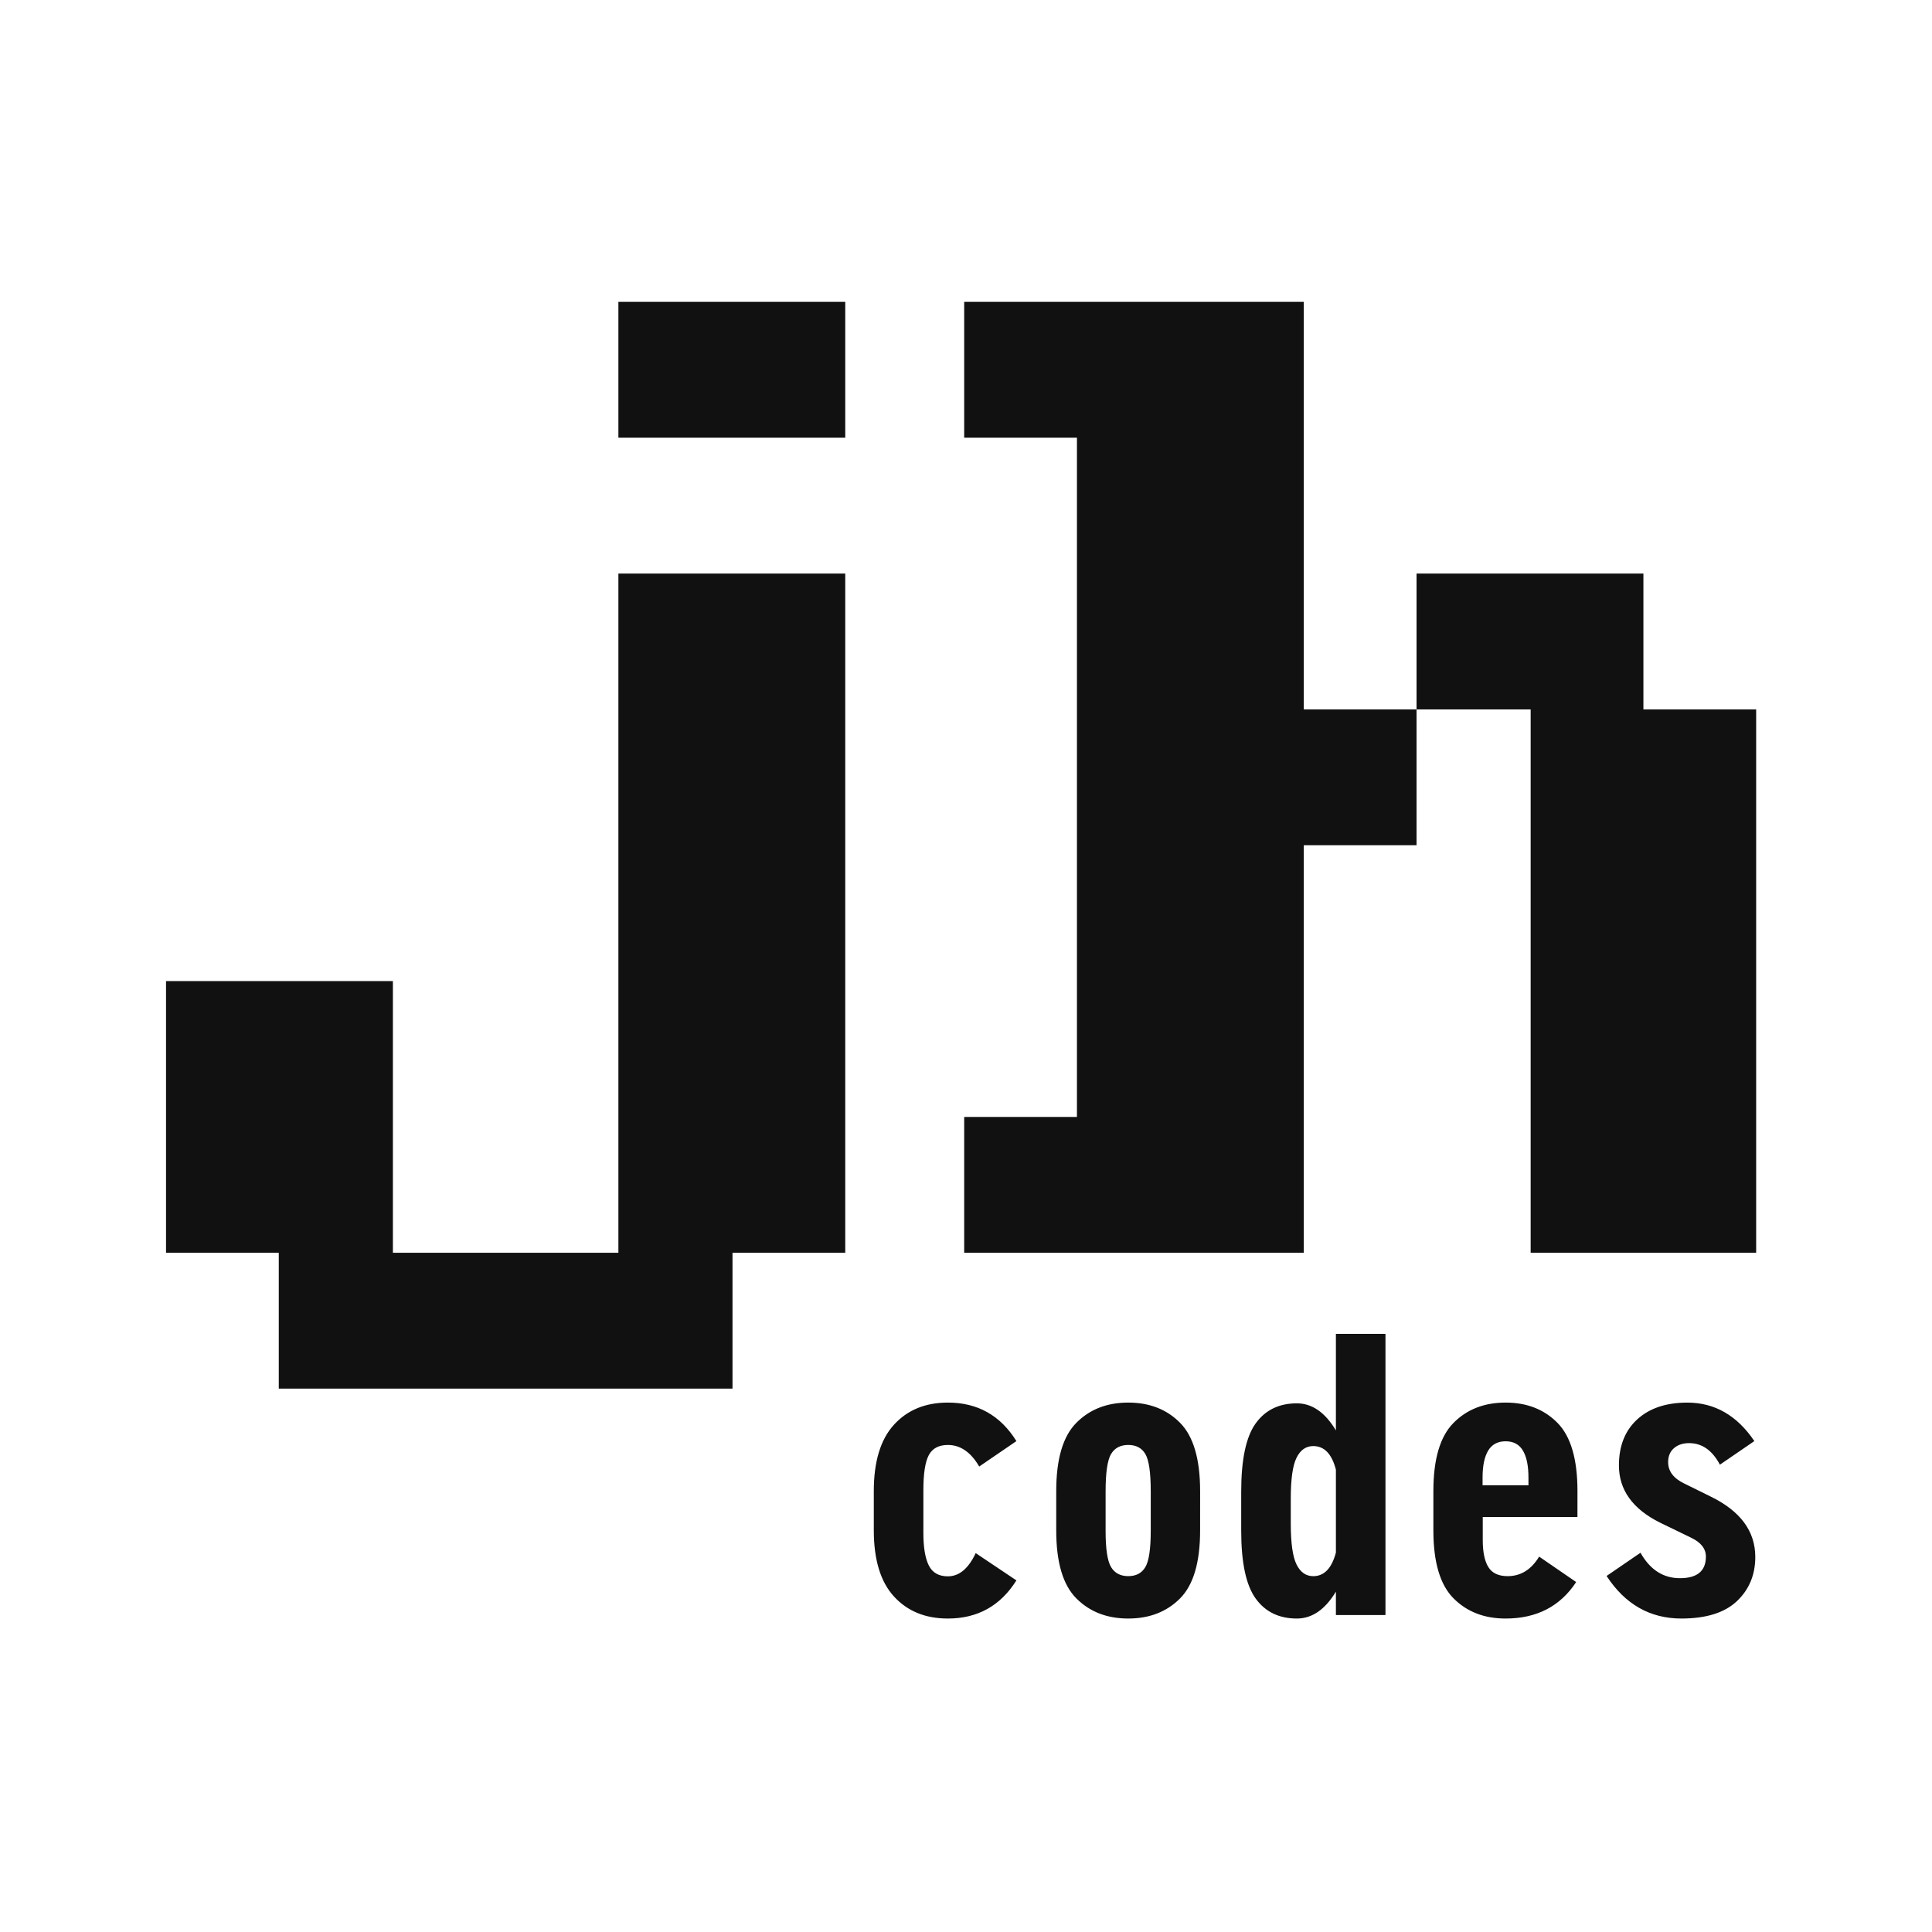
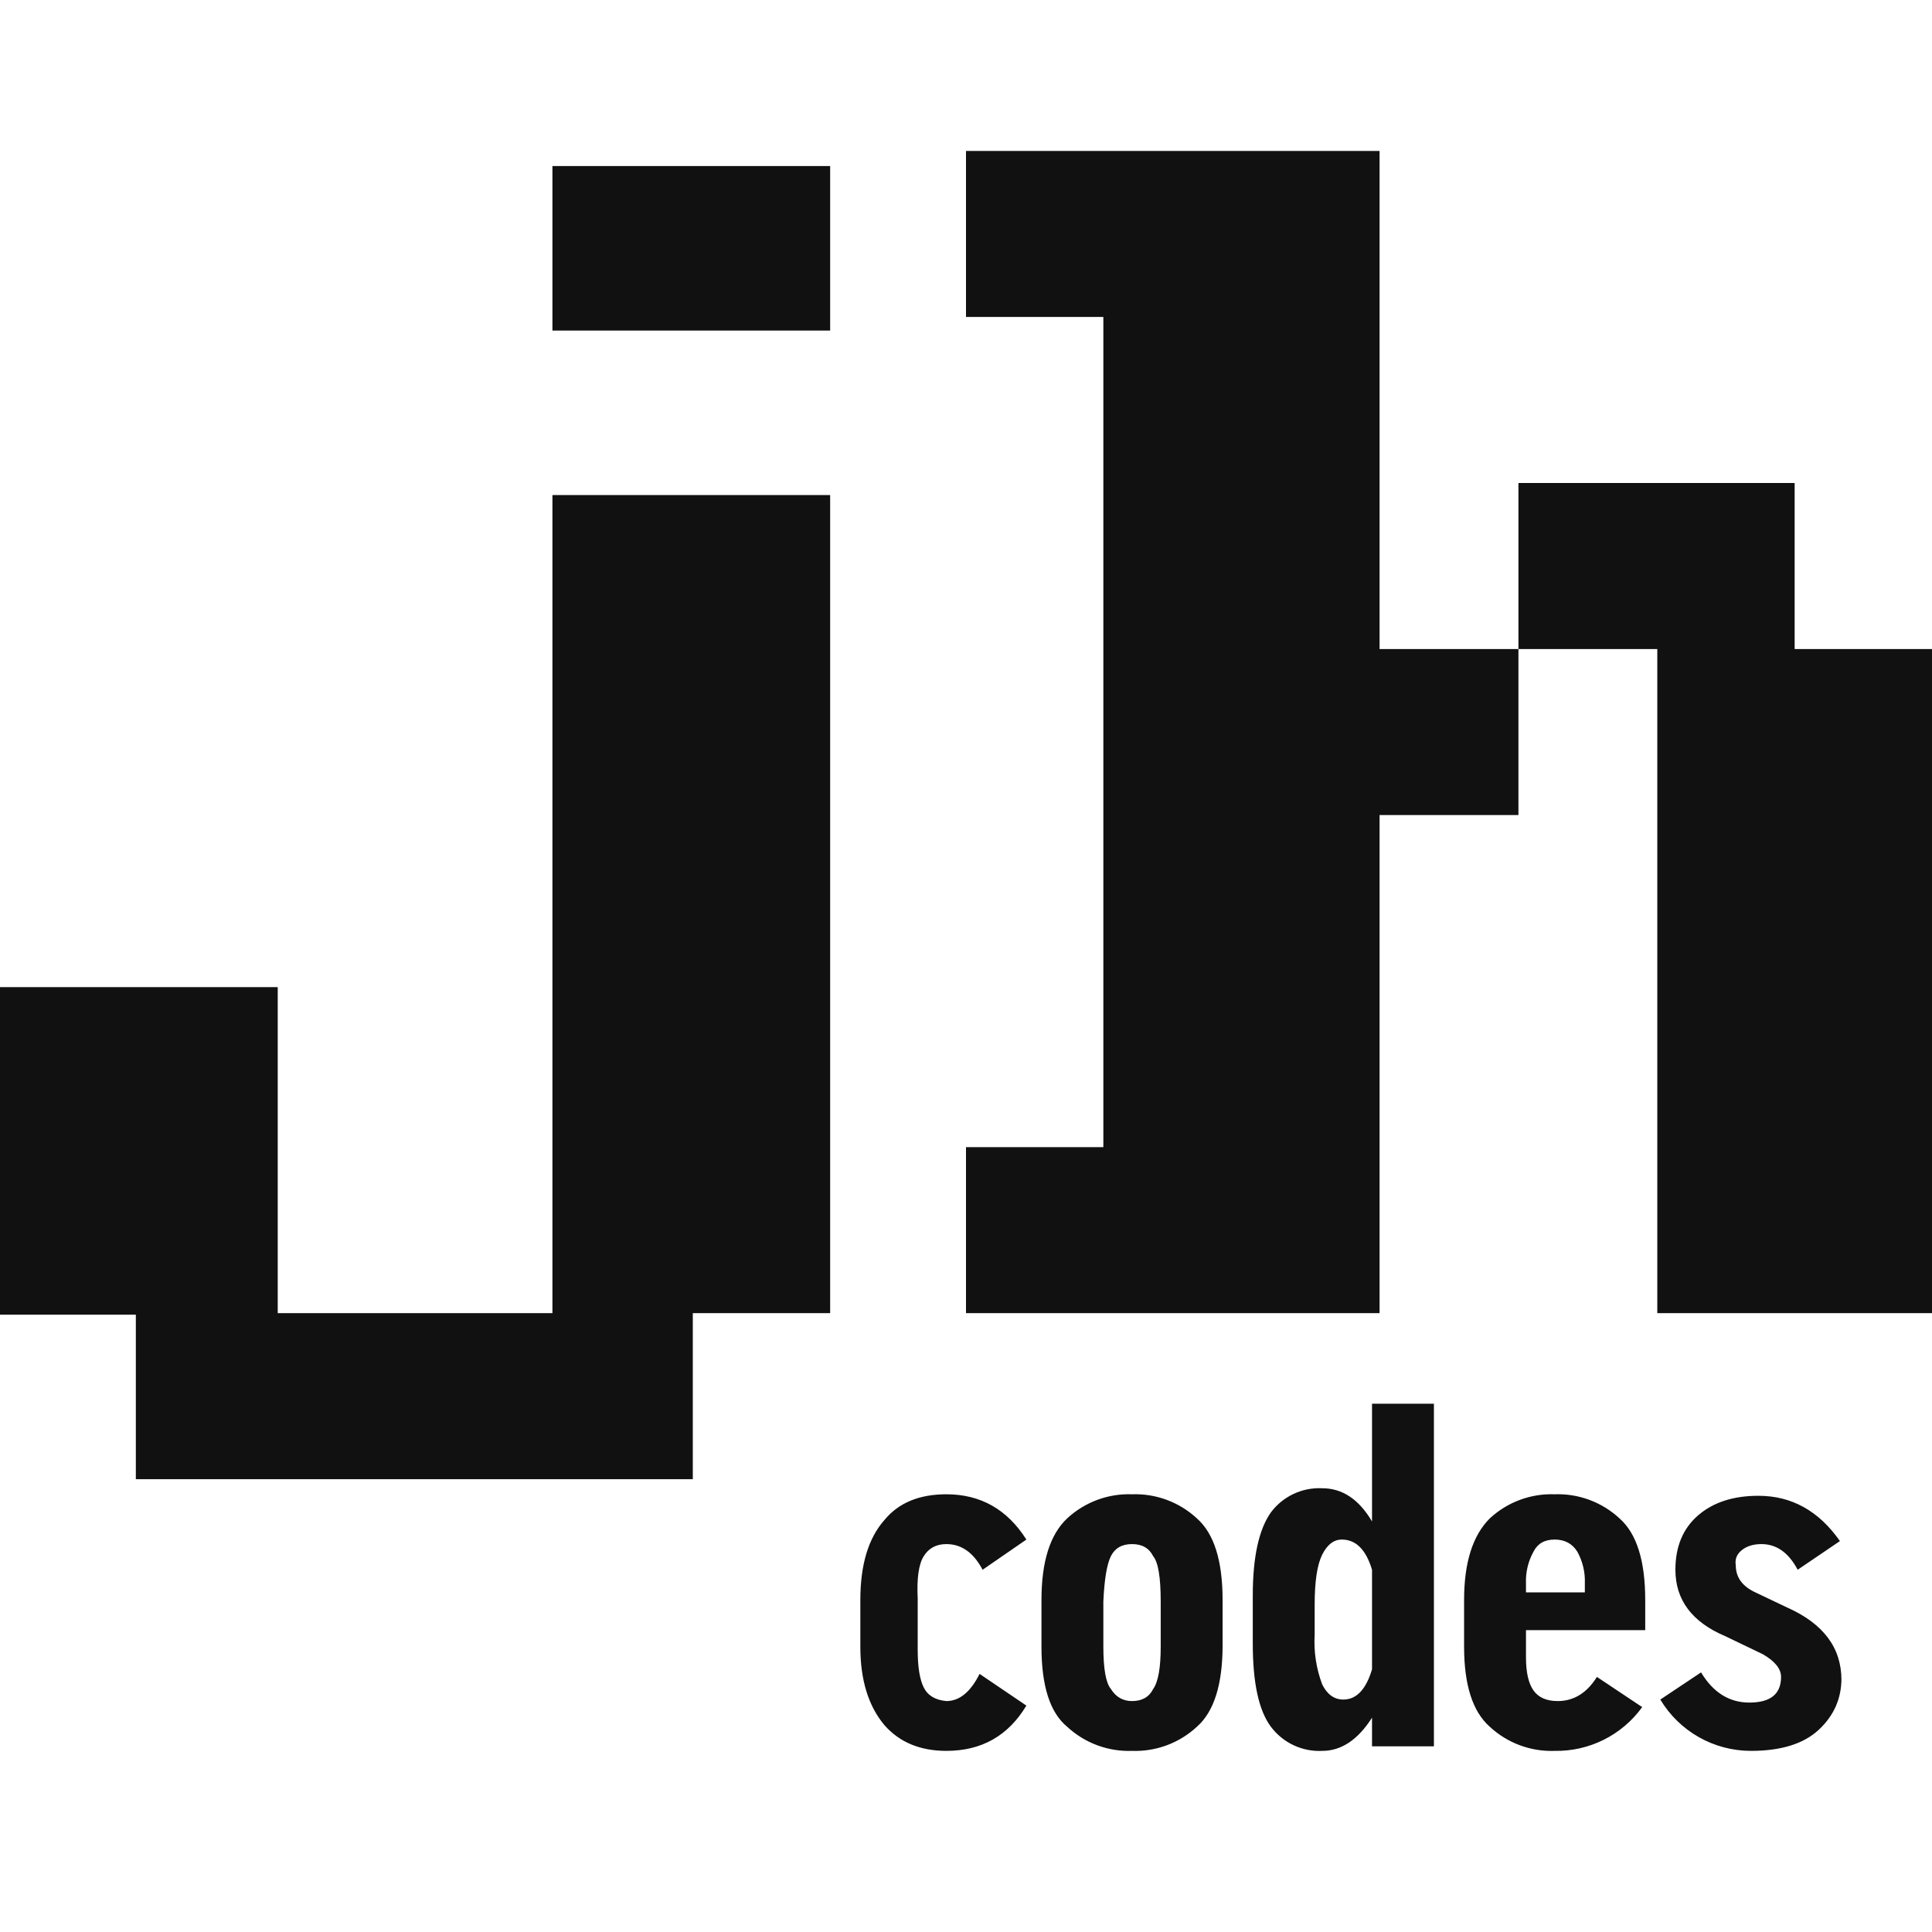
<svg xmlns="http://www.w3.org/2000/svg" fill="none" viewBox="0 0 128 128">
-   <path d="M11 65h15.03v18h14.94V38H56v45h-7.47v9H18.47v-9H11zm29.97-36v-9H56v9zM63.88 83v-9h7.47V29h-7.47v-9h22.5v27h7.47v9h-7.47v27zm29.97-36v-9h15.03v9h7.47v36h-14.94V47zM67.34 104.705q-1.587 2.527-4.54 2.527-2.235 0-3.571-1.459-1.337-1.458-1.337-4.388v-2.6q0-2.93 1.337-4.395t3.57-1.465q2.955 0 4.541 2.552l-2.465 1.684q-.831-1.428-2.076-1.428-.903 0-1.263.671-.36.672-.36 2.32v2.844q0 1.428.36 2.148t1.263.72q1.123 0 1.844-1.538zM79.51 101.397q.001 3.162-1.324 4.498t-3.436 1.337q-2.112 0-3.442-1.337-1.33-1.335-1.33-4.498v-2.612q0-3.174 1.33-4.517t3.442-1.343 3.436 1.343 1.325 4.517zm-3.27.037V98.82q0-1.88-.355-2.484-.354-.604-1.135-.604-.78 0-1.141.604-.36.605-.36 2.484v2.613q0 1.782.36 2.386t1.141.604 1.135-.604.354-2.386M91.791 107h-3.284v-1.55q-1.073 1.782-2.588 1.782-1.77 0-2.728-1.325t-.958-4.498v-2.588q0-3.186.958-4.516t2.728-1.33q1.514 0 2.588 1.794v-6.397h3.284zm-3.284-4.138v-5.493q-.403-1.563-1.501-1.563-.72 0-1.105.77-.384.768-.384 2.697v1.672q0 1.942.384 2.71.385.77 1.105.77 1.087 0 1.501-1.563M104.51 100.506h-6.274v1.526q0 1.195.373 1.794.372.598 1.275.598 1.306 0 2.088-1.294l2.453 1.685q-1.587 2.417-4.675 2.417-2.124 0-3.455-1.343t-1.33-4.504v-2.6q0-3.163 1.33-4.51 1.33-1.35 3.455-1.35 2.112 0 3.436 1.343 1.325 1.342 1.325 4.517zm-3.246-2.1v-.512q0-1.173-.367-1.789-.366-.615-1.147-.616-.78 0-1.154.616-.372.616-.372 1.789v.512zM116.292 103.155q0 1.77-1.215 2.923t-3.68 1.154q-3.114 0-4.957-2.82l2.247-1.538q.951 1.685 2.612 1.685 1.72 0 1.721-1.429 0-.78-.964-1.245l-2.088-1.013q-2.71-1.355-2.71-3.784 0-1.94 1.215-3.052 1.215-1.11 3.314-1.11 2.723 0 4.443 2.55l-2.282 1.563q-.757-1.428-2.039-1.428-.622 0-1.007.336-.384.334-.384.921 0 .903 1.062 1.416l1.757.867q2.955 1.44 2.955 4.004" />
+   <path d="M0 65.4h18.4V87h18.2V32.8H55V87h-9.1V98H9V87.1H0zm36.6-43.5V11H55v10.9zM64 87V76h9.1V21H64V10h27.4v33h9.2v11h-9.2v33zm36.6-44V32h18.3v11h9.1v44h-18.2V43zM68 113q-1.8 3-5.3 3-2.6 0-4.1-1.7-1.6-1.9-1.6-5.2V106q0-3.5 1.6-5.3Q60 99 62.7 99q3.4 0 5.3 3l-2.9 2q-.9-1.7-2.4-1.7-1 0-1.5.8t-.4 2.8v3.4q0 1.7.4 2.5t1.5.9q1.3 0 2.2-1.8zM81 109q0 3.9-1.7 5.4A6 6 0 0 1 75 116a6 6 0 0 1-4.3-1.6Q69 113 69 109.1V106q0-3.8 1.7-5.4A6 6 0 0 1 75 99a6 6 0 0 1 4.3 1.6q1.7 1.5 1.7 5.4zm-4.1.1v-3q0-2.4-.5-3-.4-.8-1.4-.8t-1.4.8-.5 3v3q0 2.2.5 2.8.5.8 1.4.8 1 0 1.4-.8.5-.7.5-2.8M95 115.7h-4.1v-1.9q-1.4 2.2-3.3 2.2a4 4 0 0 1-3.4-1.6q-1.2-1.6-1.2-5.5v-3.2q0-3.8 1.2-5.5a4 4 0 0 1 3.4-1.6q2 0 3.3 2.2V93H95zm-4.1-5V104q-.6-2-2-2-.8 0-1.3 1t-.5 3.3v2a8 8 0 0 0 .5 3.3q.5 1 1.4 1 1.3 0 1.9-2M109 108h-7.9v1.8q0 1.5.5 2.2t1.6.7q1.6 0 2.6-1.6l3 2a7 7 0 0 1-5.8 2.9 6 6 0 0 1-4.3-1.6q-1.7-1.5-1.7-5.3V106q0-3.7 1.7-5.4A6 6 0 0 1 103 99a6 6 0 0 1 4.3 1.6q1.7 1.5 1.7 5.4zm-4-2.5v-.6a4 4 0 0 0-.5-2.1q-.5-.8-1.5-.8t-1.4.8a4 4 0 0 0-.5 2.1v.6zM122 111.2q0 2-1.5 3.4T116 116a7 7 0 0 1-6-3.4l2.7-1.8q1.2 2 3.2 2 2.1 0 2.1-1.7 0-.8-1.2-1.5l-2.5-1.2Q111 107 111 104q0-2.3 1.5-3.6t4-1.3q3.3 0 5.4 3l-2.8 1.9q-.9-1.7-2.4-1.7-.8 0-1.3.4t-.4 1q0 1.2 1.3 1.8l2.1 1q3.6 1.6 3.6 4.8" />
  <style>
        path { fill: #111; }
        @media (prefers-color-scheme: dark) { path { fill: #eee; } }
    </style>
</svg>
